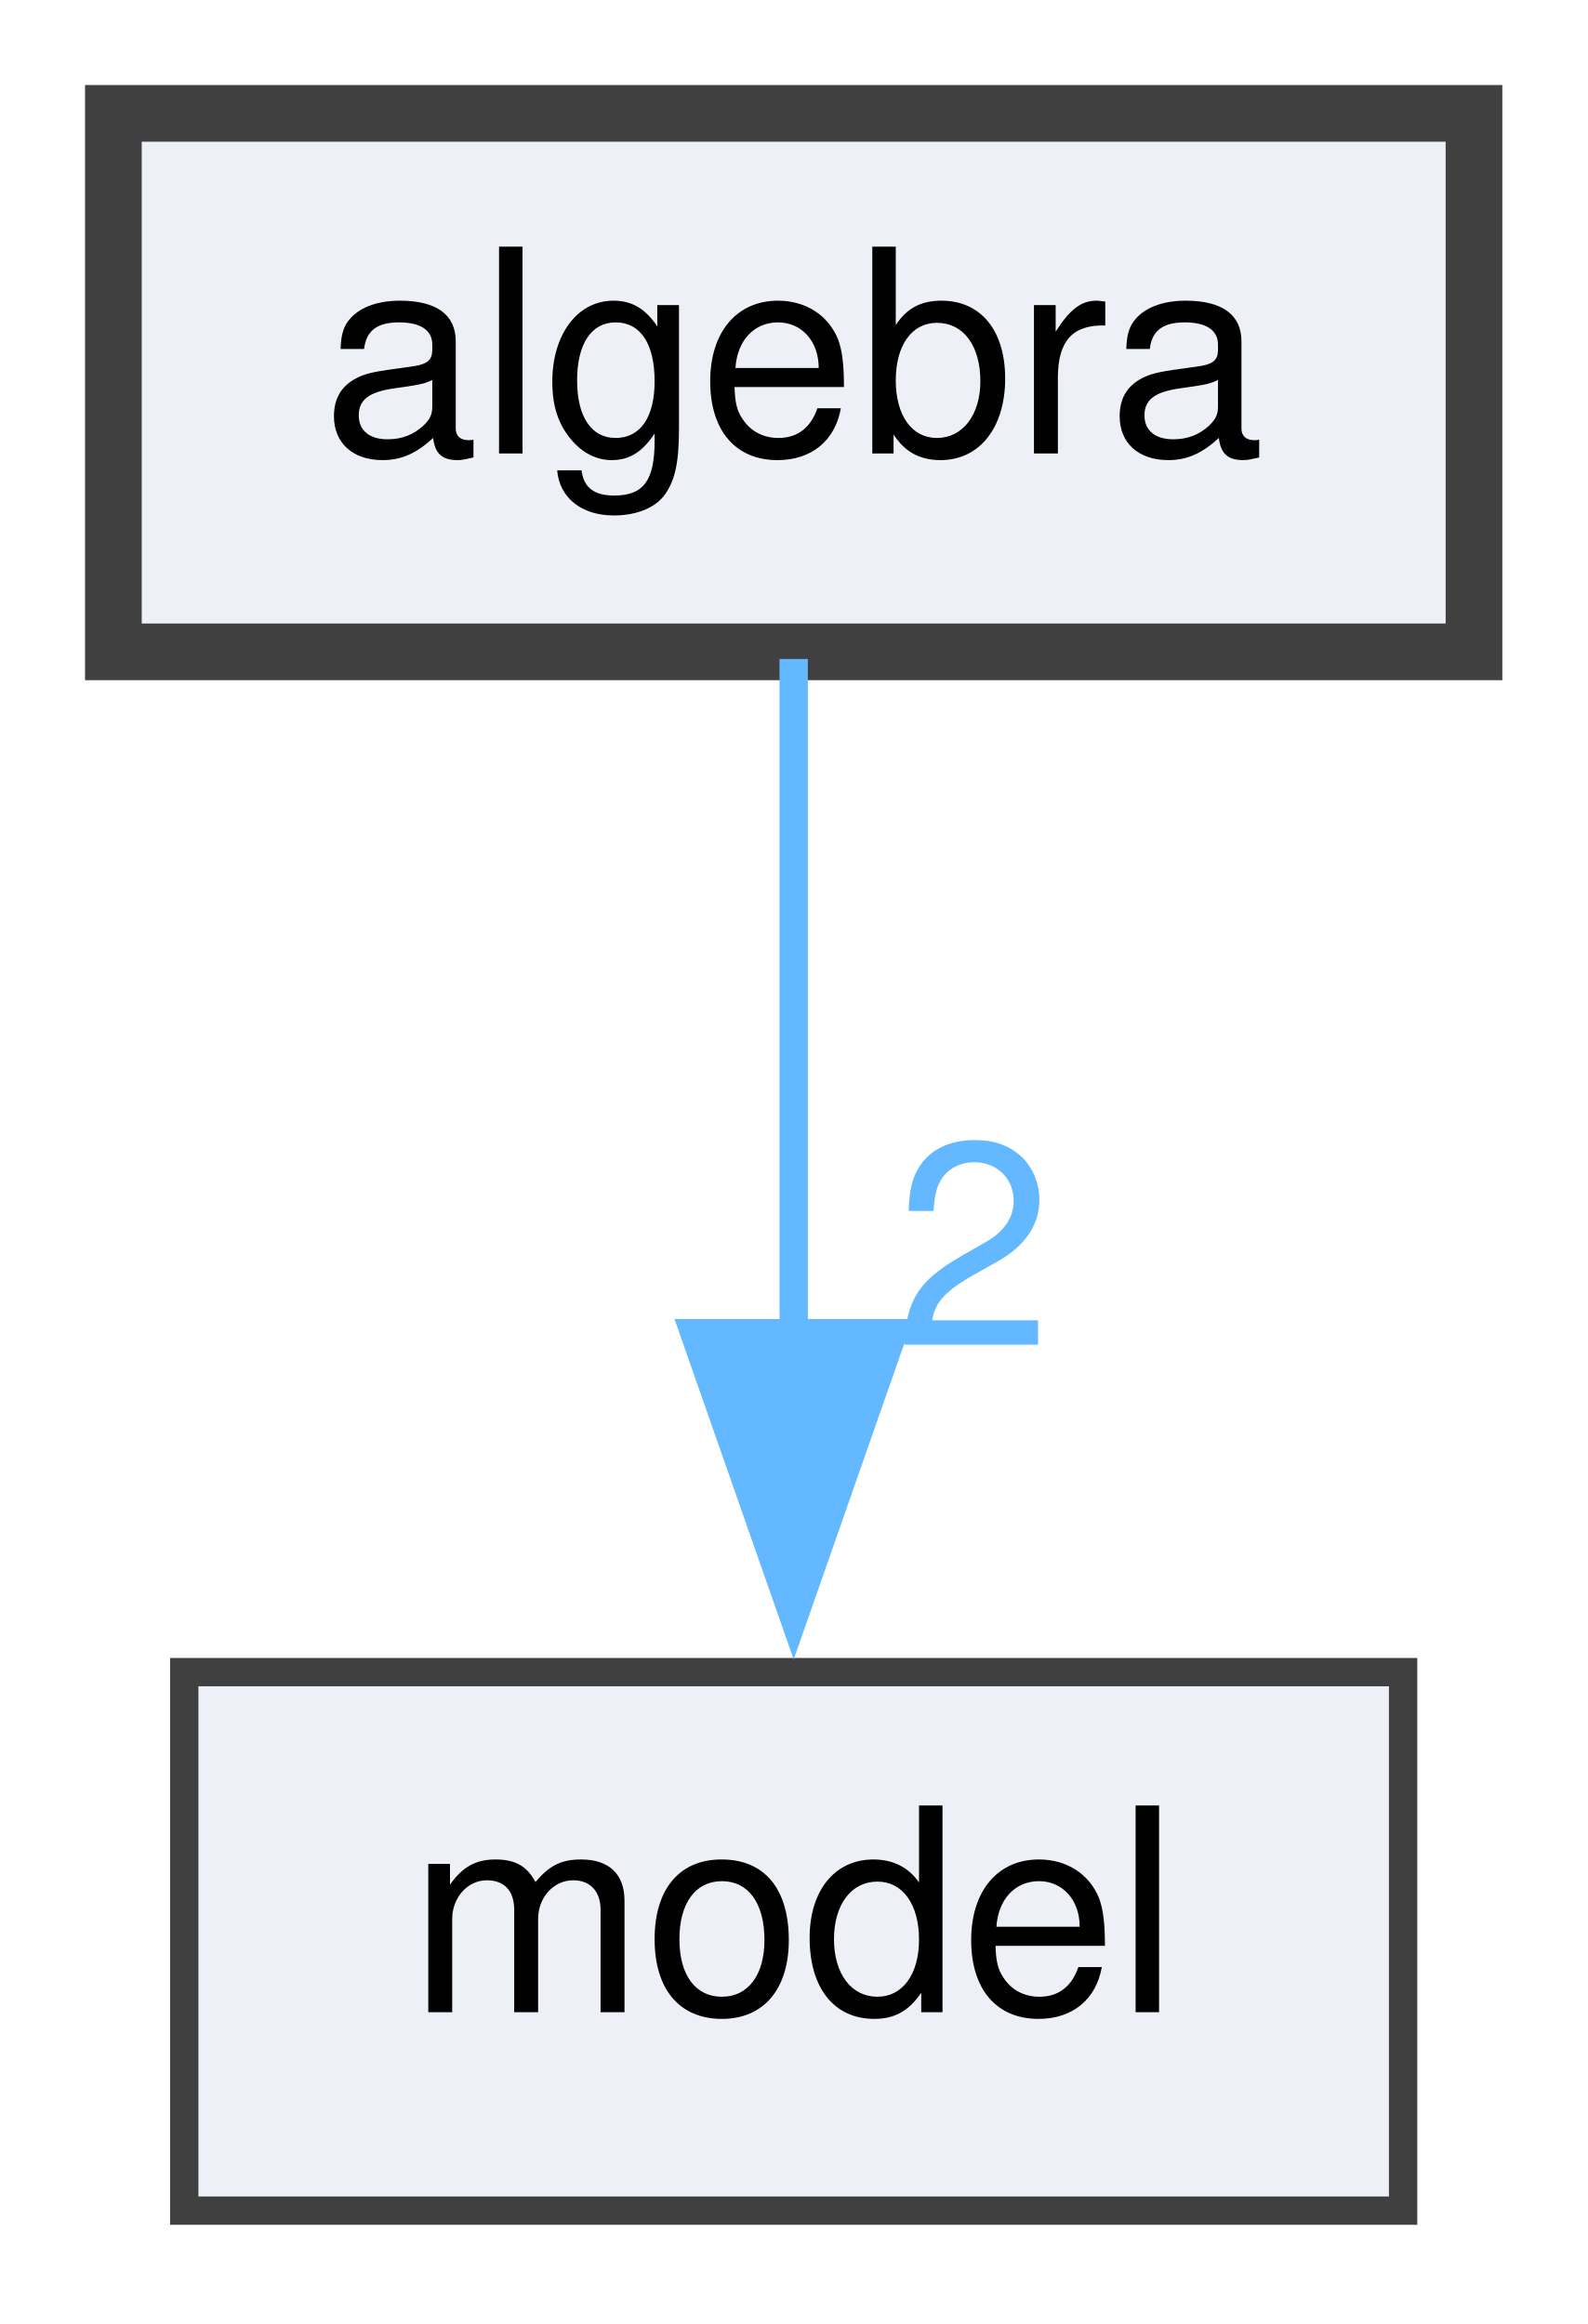
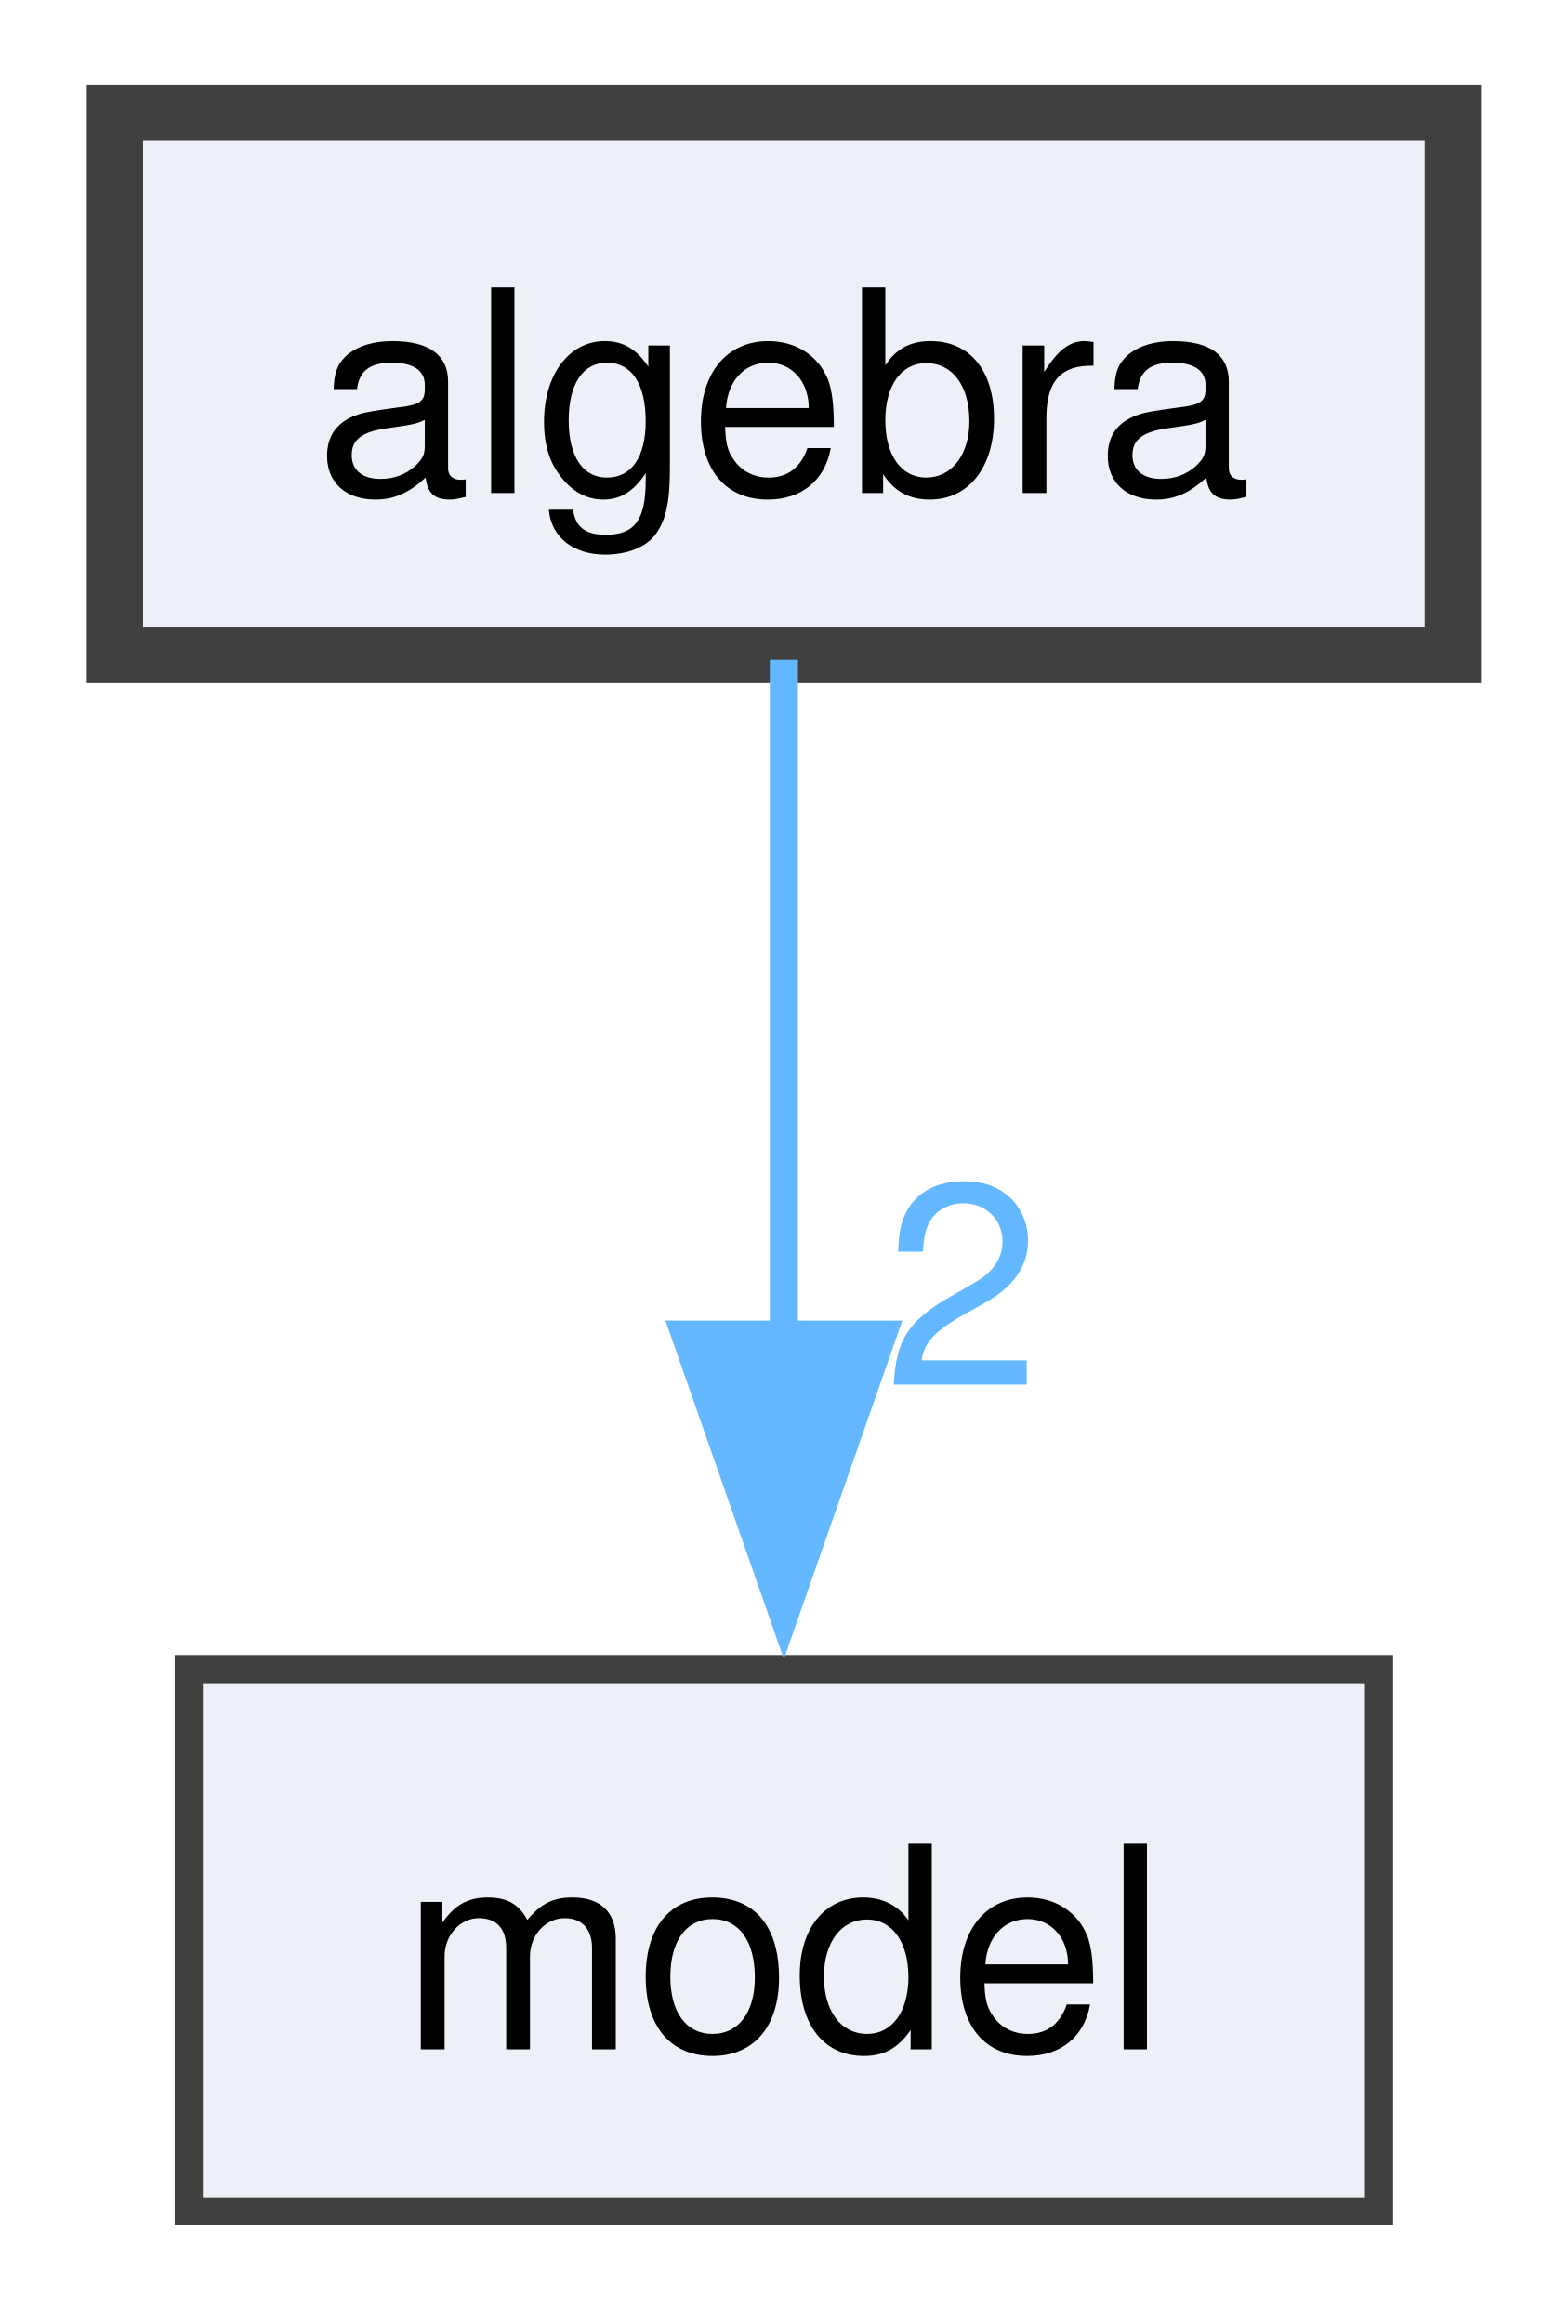
- <svg xmlns="http://www.w3.org/2000/svg" xmlns:xlink="http://www.w3.org/1999/xlink" width="56pt" height="82pt" viewBox="0.00 0.00 56.00 82.00">
-   <g id="graph0" class="graph" transform="scale(1 1) rotate(0) translate(4 78)">
+ <svg xmlns="http://www.w3.org/2000/svg" xmlns:xlink="http://www.w3.org/1999/xlink" width="56pt" height="83pt" viewBox="0.00 0.00 55.50 82.50">
+   <g id="graph0" class="graph" transform="scale(1 1) rotate(0) translate(4 78.5)">
    <g id="node1" class="node">
      <g id="a_node1">
        <a xlink:href="dir_e53b58e09df6ccf29305fb05aac16e30.html" target="_top" xlink:title="algebra">
-           <polygon fill="#edf0f7" stroke="#404040" stroke-width="2" points="48,-74 0,-74 0,-55 48,-55 48,-74" />
-           <text text-anchor="middle" x="24" y="-62" font-family="Helvetica,sans-Serif" font-size="10.00">algebra</text>
+           <polygon fill="#edf0f7" stroke="#404040" stroke-width="2" points="47.5,-74.5 0,-74.5 0,-55.25 47.5,-55.25 47.5,-74.5" />
+           <text text-anchor="middle" x="23.75" y="-61" font-family="Helvetica,sans-Serif" font-size="10.00">algebra</text>
        </a>
      </g>
    </g>
    <g id="node2" class="node">
      <g id="a_node2">
        <a xlink:href="dir_3f14f6767c31cb4a1d22c13c18cc6fc3.html" target="_top" xlink:title="model">
-           <polygon fill="#edf0f7" stroke="#404040" points="45.5,-19 2.5,-19 2.5,0 45.5,0 45.5,-19" />
-           <text text-anchor="middle" x="24" y="-7" font-family="Helvetica,sans-Serif" font-size="10.00">model</text>
+           <polygon fill="#edf0f7" stroke="#404040" points="44.88,-19.25 2.62,-19.25 2.62,0 44.88,0 44.88,-19.25" />
+           <text text-anchor="middle" x="23.75" y="-5.75" font-family="Helvetica,sans-Serif" font-size="10.00">model</text>
        </a>
      </g>
    </g>
    <g id="edge1" class="edge">
-       <path fill="none" stroke="#63b8ff" d="M24,-54.75C24,-48.27 24,-39.16 24,-30.9" />
-       <polygon fill="#63b8ff" stroke="#63b8ff" points="27.5,-30.96 24,-20.96 20.5,-30.96 27.5,-30.96" />
+       <g id="a_edge1">
+         <a xlink:href="dir_000000_000002.html" target="_top">
+           <path fill="none" stroke="#63b8ff" d="M23.75,-55.08C23.75,-48.57 23.75,-39.42 23.75,-31.12" />
+           <polygon fill="#63b8ff" stroke="#63b8ff" points="27.25,-31.12 23.75,-21.12 20.25,-31.12 27.25,-31.12" />
+         </a>
+       </g>
      <g id="a_edge1-headlabel">
        <a xlink:href="dir_000000_000002.html" target="_top" xlink:title="2">
-           <text text-anchor="middle" x="30.34" y="-30.54" font-family="Helvetica,sans-Serif" font-size="10.00" fill="#63b8ff">2</text>
+           <text text-anchor="middle" x="30.09" y="-29.33" font-family="Helvetica,sans-Serif" font-size="10.00" fill="#63b8ff">2</text>
        </a>
      </g>
    </g>
  </g>
</svg>
